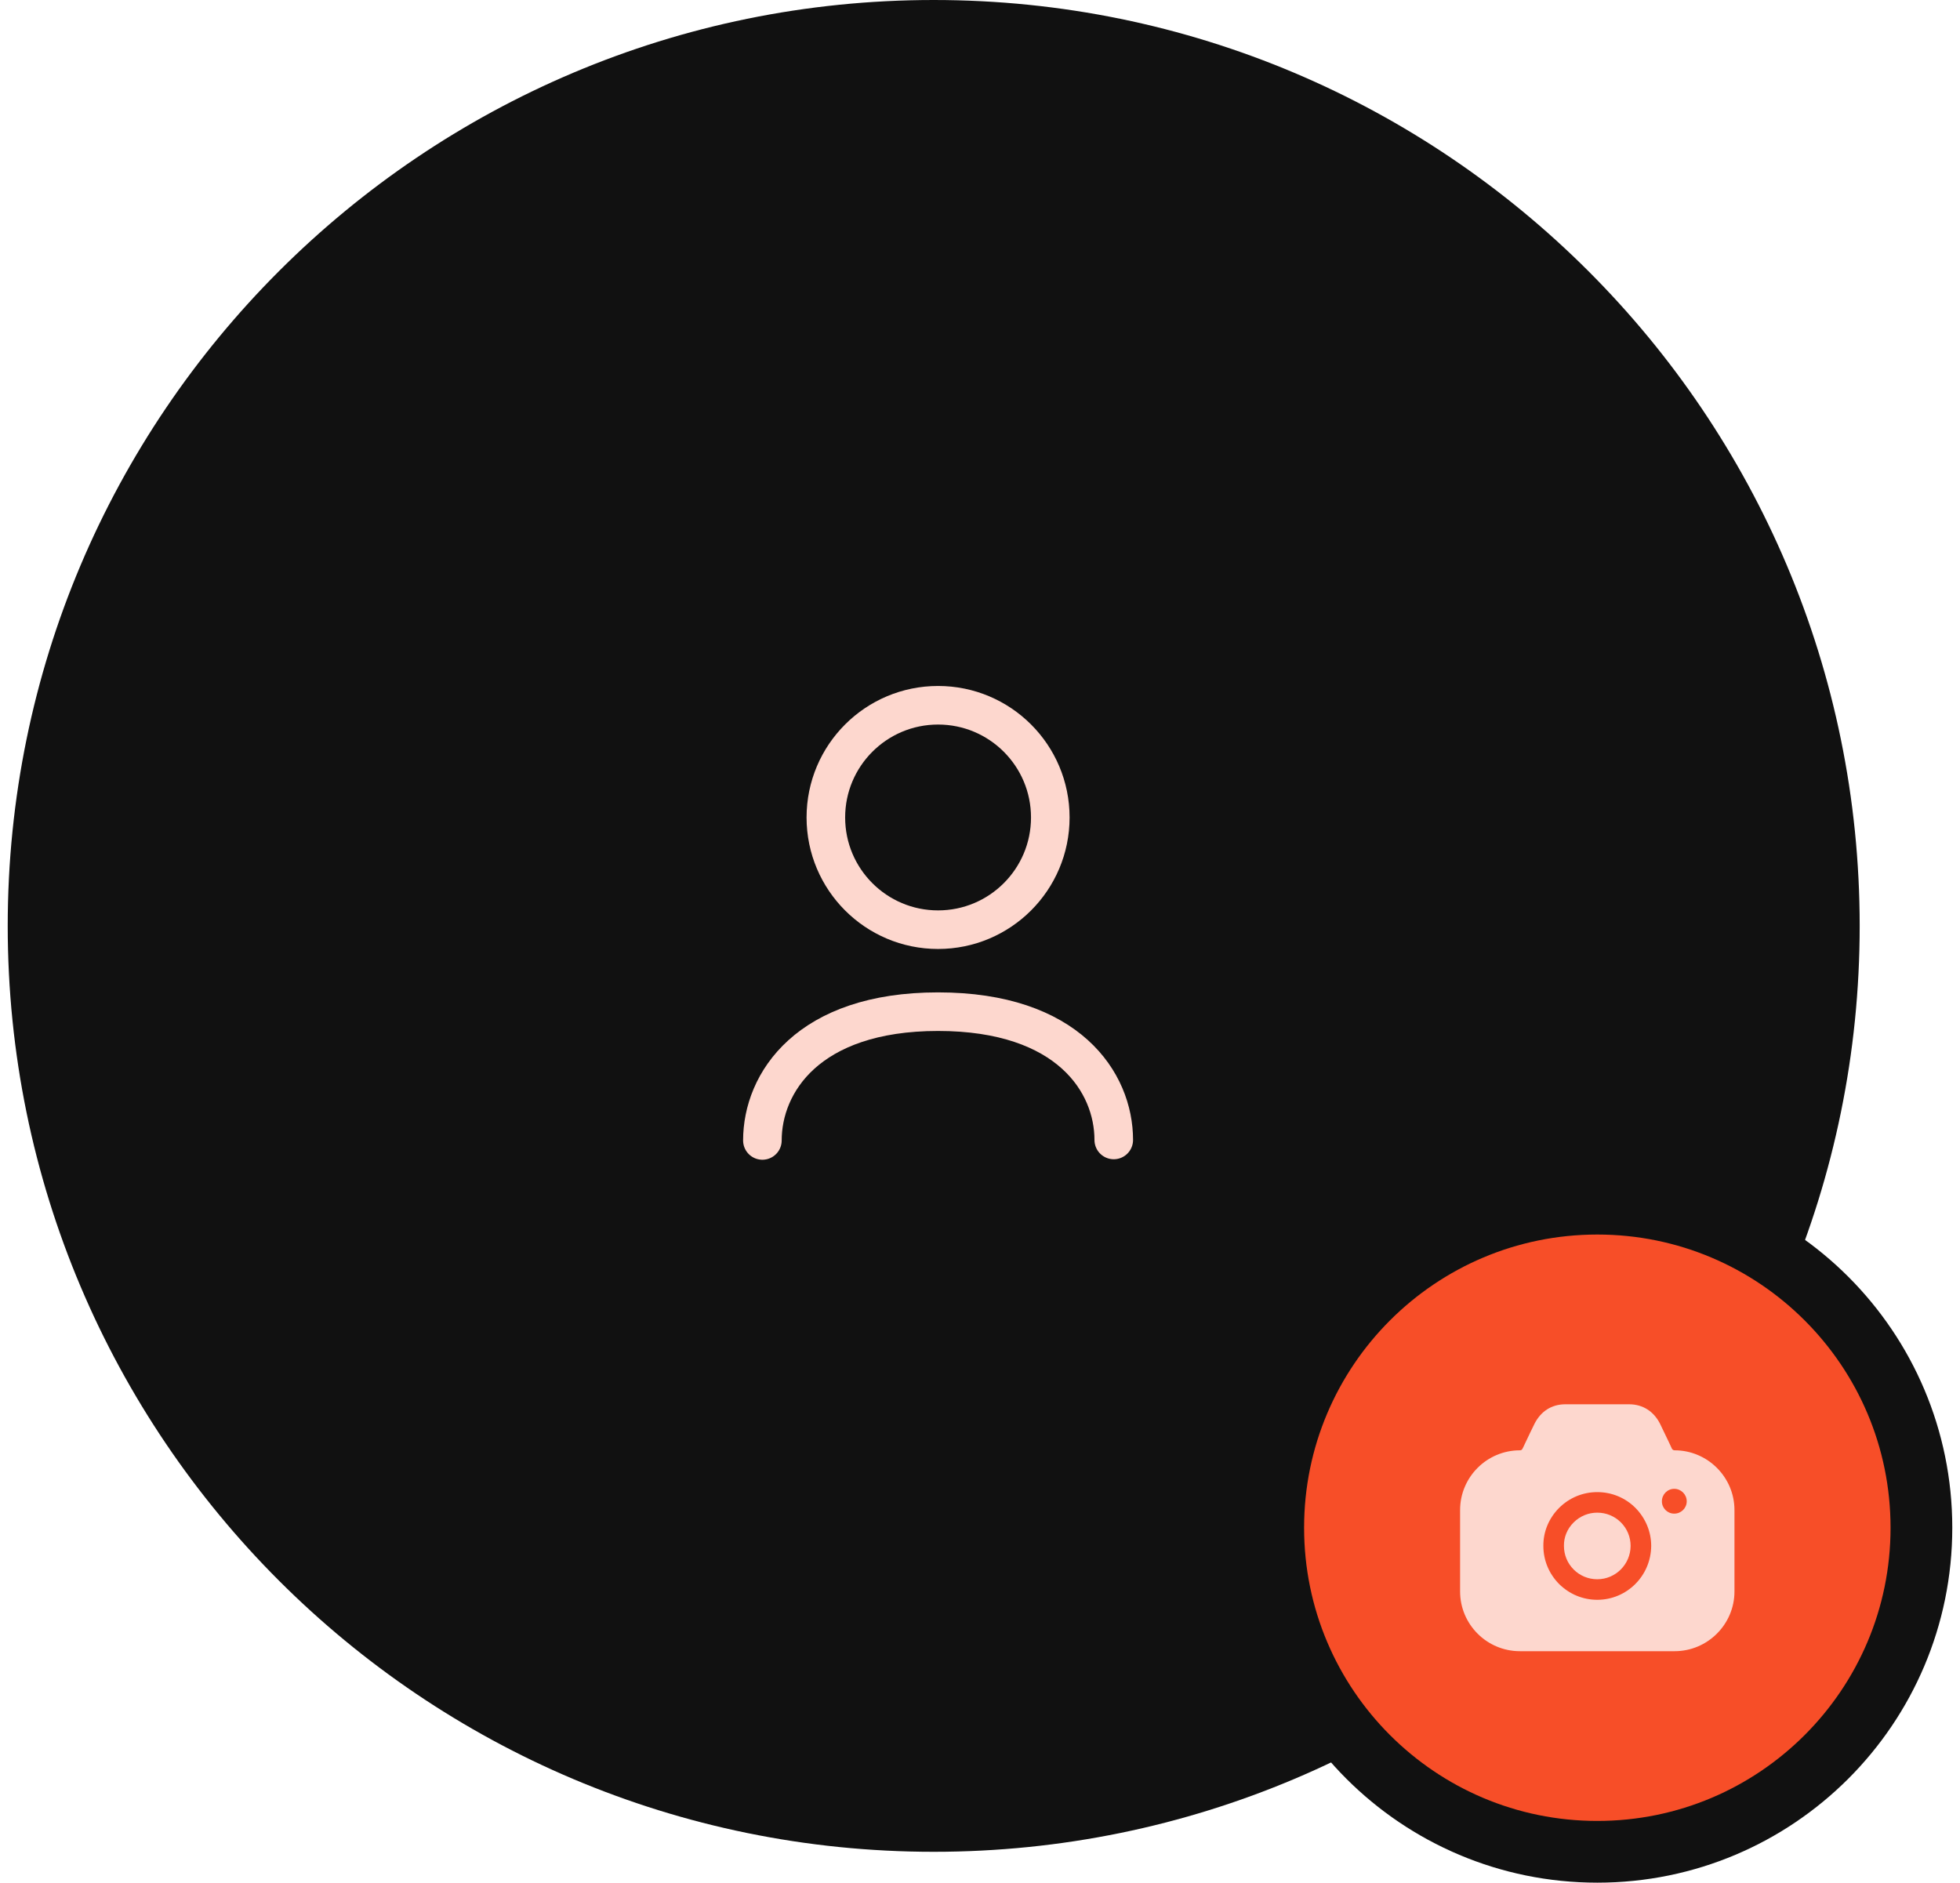
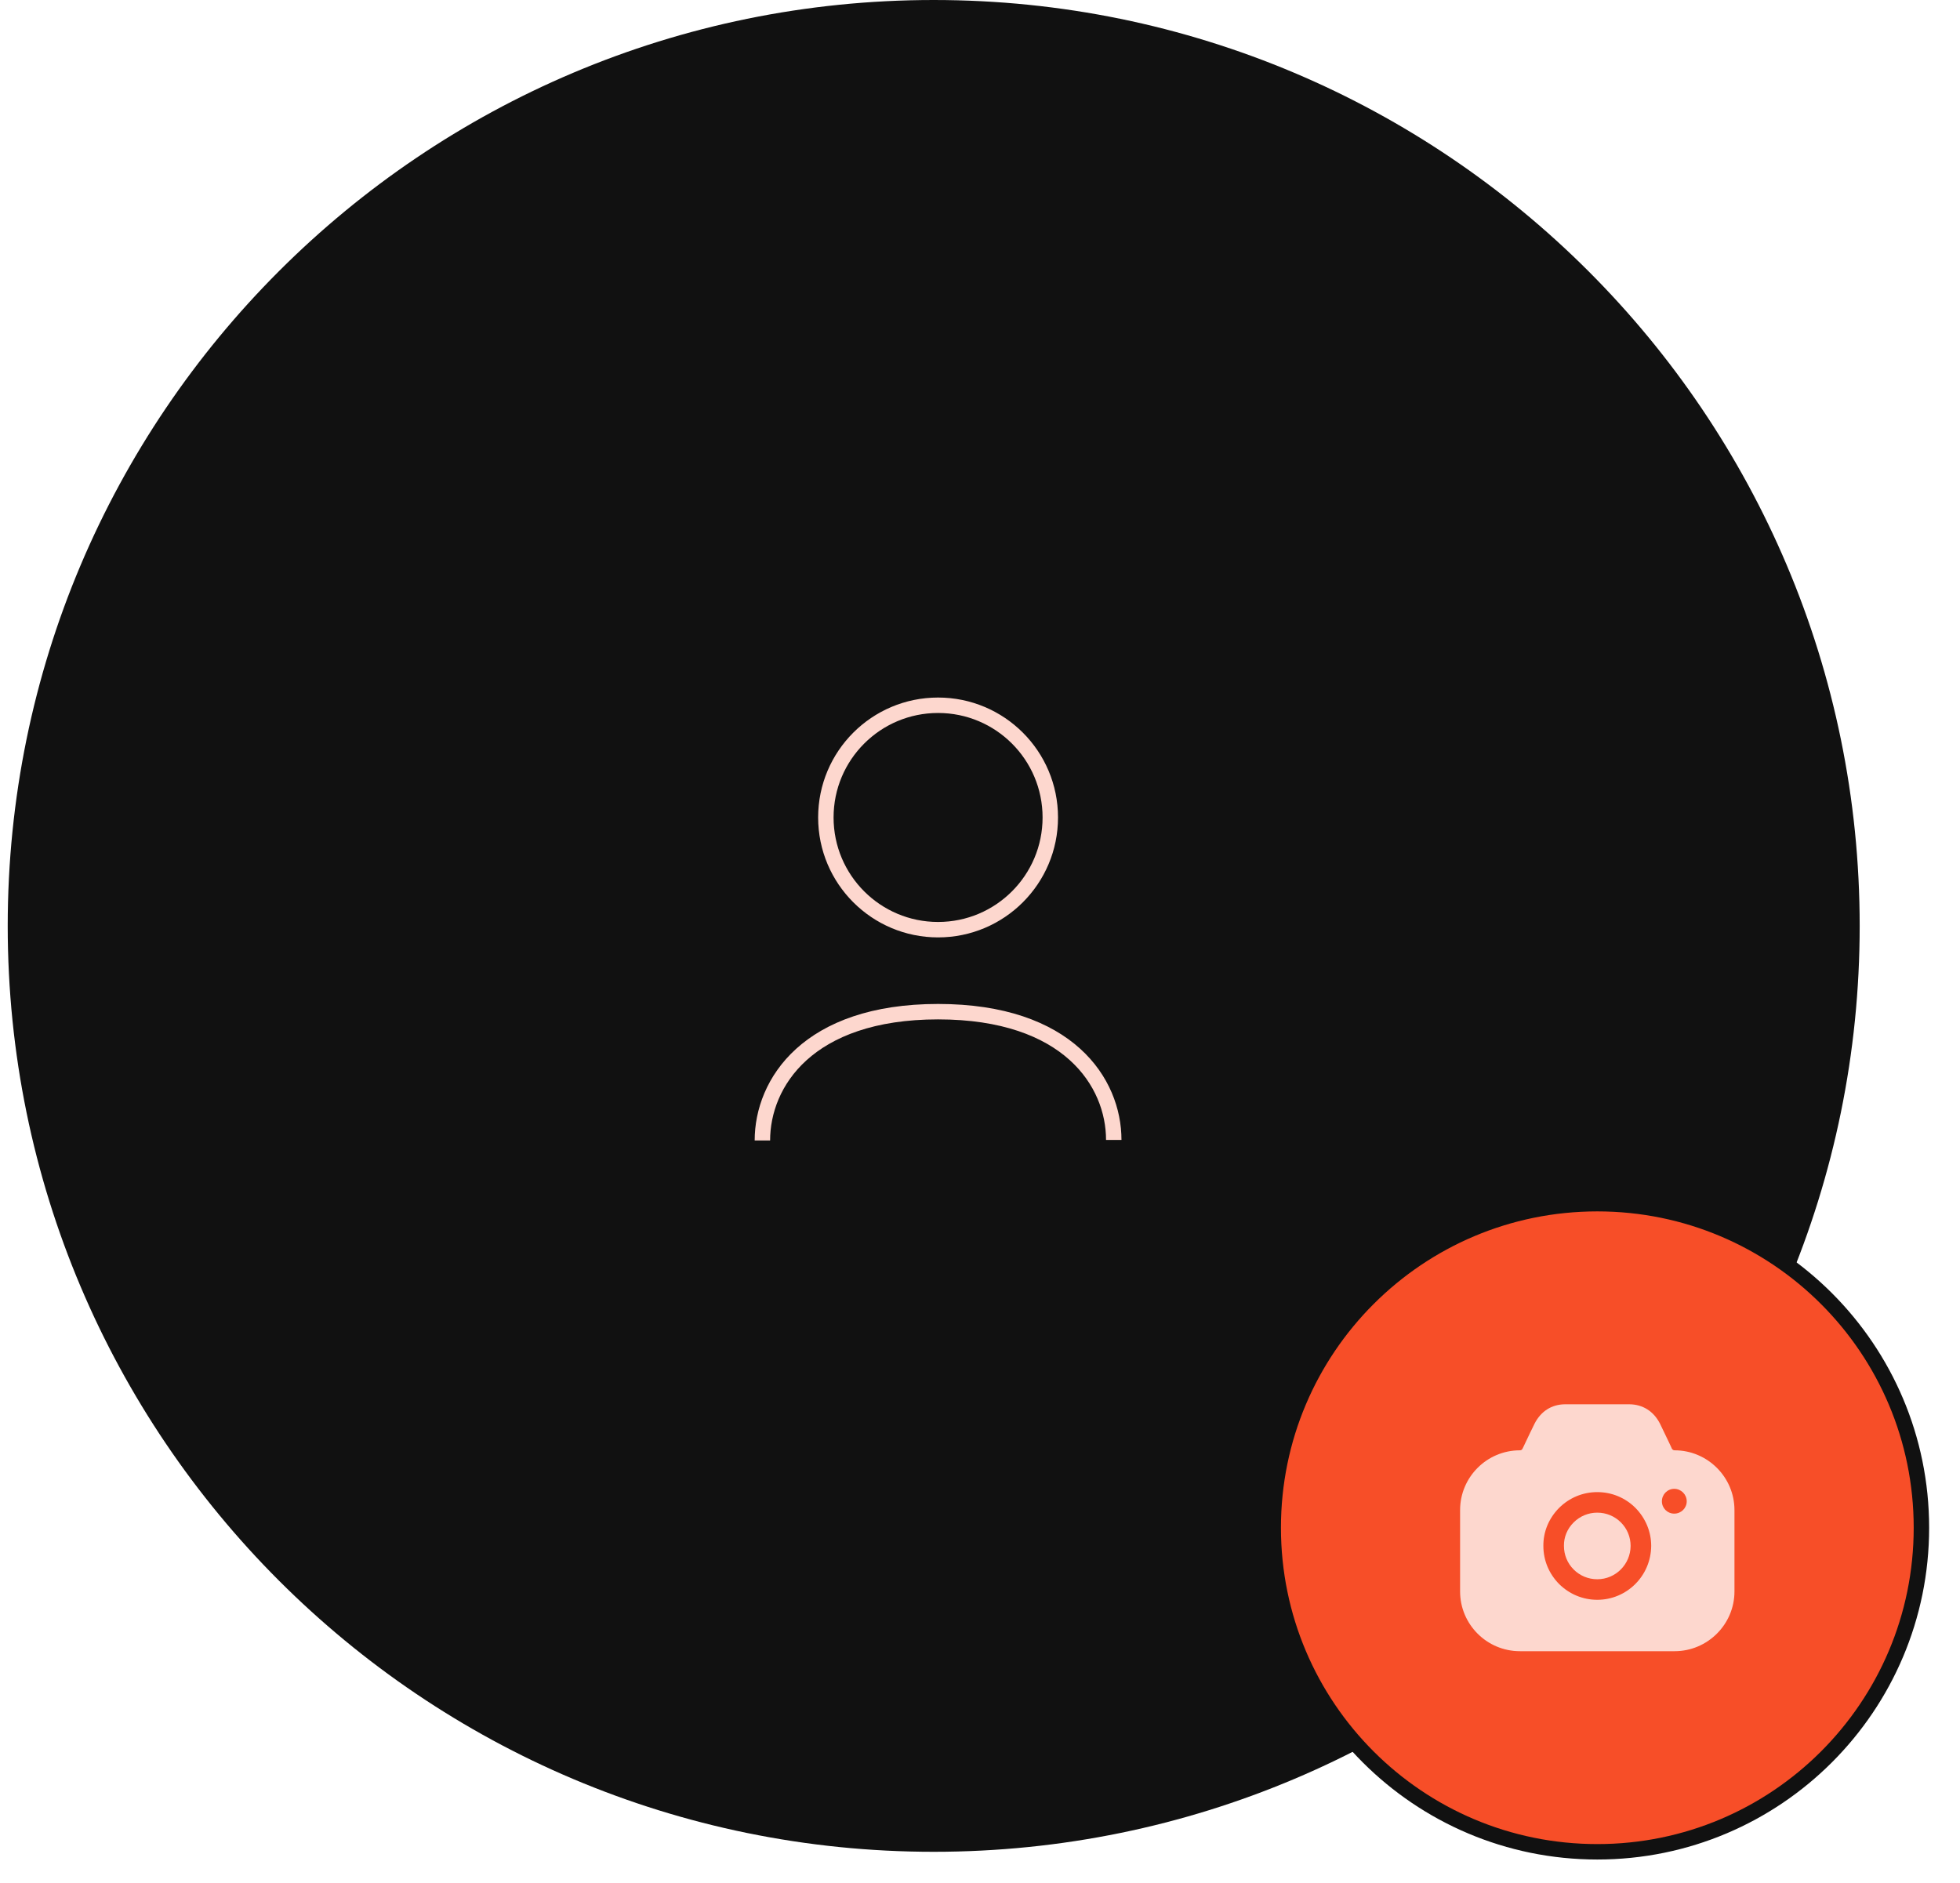
<svg xmlns="http://www.w3.org/2000/svg" width="127" height="122" viewBox="0 0 127 122" fill="none">
  <rect x="0.5" width="120" height="120" rx="60" fill="#111111" />
-   <path d="M49.4 73.903C49.4 70.186 52.333 65.558 60.783 65.558C69.234 65.558 72.167 70.153 72.167 73.871" stroke="#FDD7CE" stroke-width="2.5" stroke-linecap="round" stroke-linejoin="round" />
-   <path d="M60.783 60.245C64.799 60.245 68.055 56.989 68.055 52.973C68.055 48.957 64.799 45.702 60.783 45.702C56.768 45.702 53.512 48.957 53.512 52.973C53.512 56.989 56.768 60.245 60.783 60.245Z" stroke="#FDD7CE" stroke-width="2.5" stroke-linecap="round" stroke-linejoin="round" />
-   <path d="M103.5 120C115.098 120 124.5 110.598 124.5 99C124.5 87.402 115.098 78 103.5 78C91.902 78 82.5 87.402 82.5 99C82.5 110.598 91.902 120 103.5 120Z" fill="#F74E28" stroke="#111111" stroke-width="4" />
+   <path d="M49.4 73.903C49.4 70.186 52.333 65.558 60.783 65.558C69.234 65.558 72.167 70.153 72.167 73.871" stroke="#FDD7CE" strokeWidth="2.5" strokeLinecap="round" strokeLinejoin="round" />
+   <path d="M60.783 60.245C64.799 60.245 68.055 56.989 68.055 52.973C68.055 48.957 64.799 45.702 60.783 45.702C56.768 45.702 53.512 48.957 53.512 52.973C53.512 56.989 56.768 60.245 60.783 60.245Z" stroke="#FDD7CE" strokeWidth="2.5" strokeLinecap="round" strokeLinejoin="round" />
+   <path d="M103.5 120C115.098 120 124.5 110.598 124.5 99C124.5 87.402 115.098 78 103.5 78C91.902 78 82.5 87.402 82.5 99C82.5 110.598 91.902 120 103.5 120Z" fill="#F74E28" stroke="#111111" strokeWidth="4" />
  <path fill-rule="evenodd" clip-rule="evenodd" d="M108.332 93.877C108.368 93.939 108.43 93.983 108.51 93.983C110.643 93.983 112.386 95.724 112.386 97.855V103.129C112.386 105.26 110.643 107 108.51 107H98.484C96.341 107 94.608 105.26 94.608 103.129V97.855C94.608 95.724 96.341 93.983 98.484 93.983C98.555 93.983 98.626 93.948 98.652 93.877L98.706 93.77C98.736 93.706 98.768 93.639 98.8 93.572C99.027 93.093 99.279 92.563 99.435 92.252C99.844 91.453 100.537 91.009 101.399 91H105.586C106.448 91.009 107.15 91.453 107.559 92.252C107.699 92.532 107.912 92.982 108.118 93.416C108.16 93.506 108.202 93.595 108.243 93.681L108.332 93.877ZM107.684 97.287C107.684 97.731 108.04 98.086 108.484 98.086C108.929 98.086 109.293 97.731 109.293 97.287C109.293 96.843 108.929 96.479 108.484 96.479C108.04 96.479 107.684 96.843 107.684 97.287ZM101.96 98.662C102.377 98.245 102.92 98.023 103.497 98.023C104.075 98.023 104.617 98.245 105.026 98.653C105.435 99.061 105.657 99.603 105.657 100.18C105.648 101.37 104.688 102.338 103.497 102.338C102.92 102.338 102.377 102.116 101.968 101.707C101.56 101.299 101.337 100.757 101.337 100.18V100.171C101.328 99.612 101.551 99.07 101.96 98.662ZM105.959 102.649C105.328 103.279 104.457 103.67 103.497 103.67C102.564 103.67 101.693 103.306 101.026 102.649C100.368 101.983 100.004 101.113 100.004 100.18C99.995 99.257 100.359 98.387 101.017 97.721C101.684 97.055 102.564 96.691 103.497 96.691C104.431 96.691 105.311 97.055 105.968 97.712C106.626 98.378 106.991 99.257 106.991 100.18C106.982 101.148 106.591 102.018 105.959 102.649Z" fill="#FDD7CE" />
</svg>
